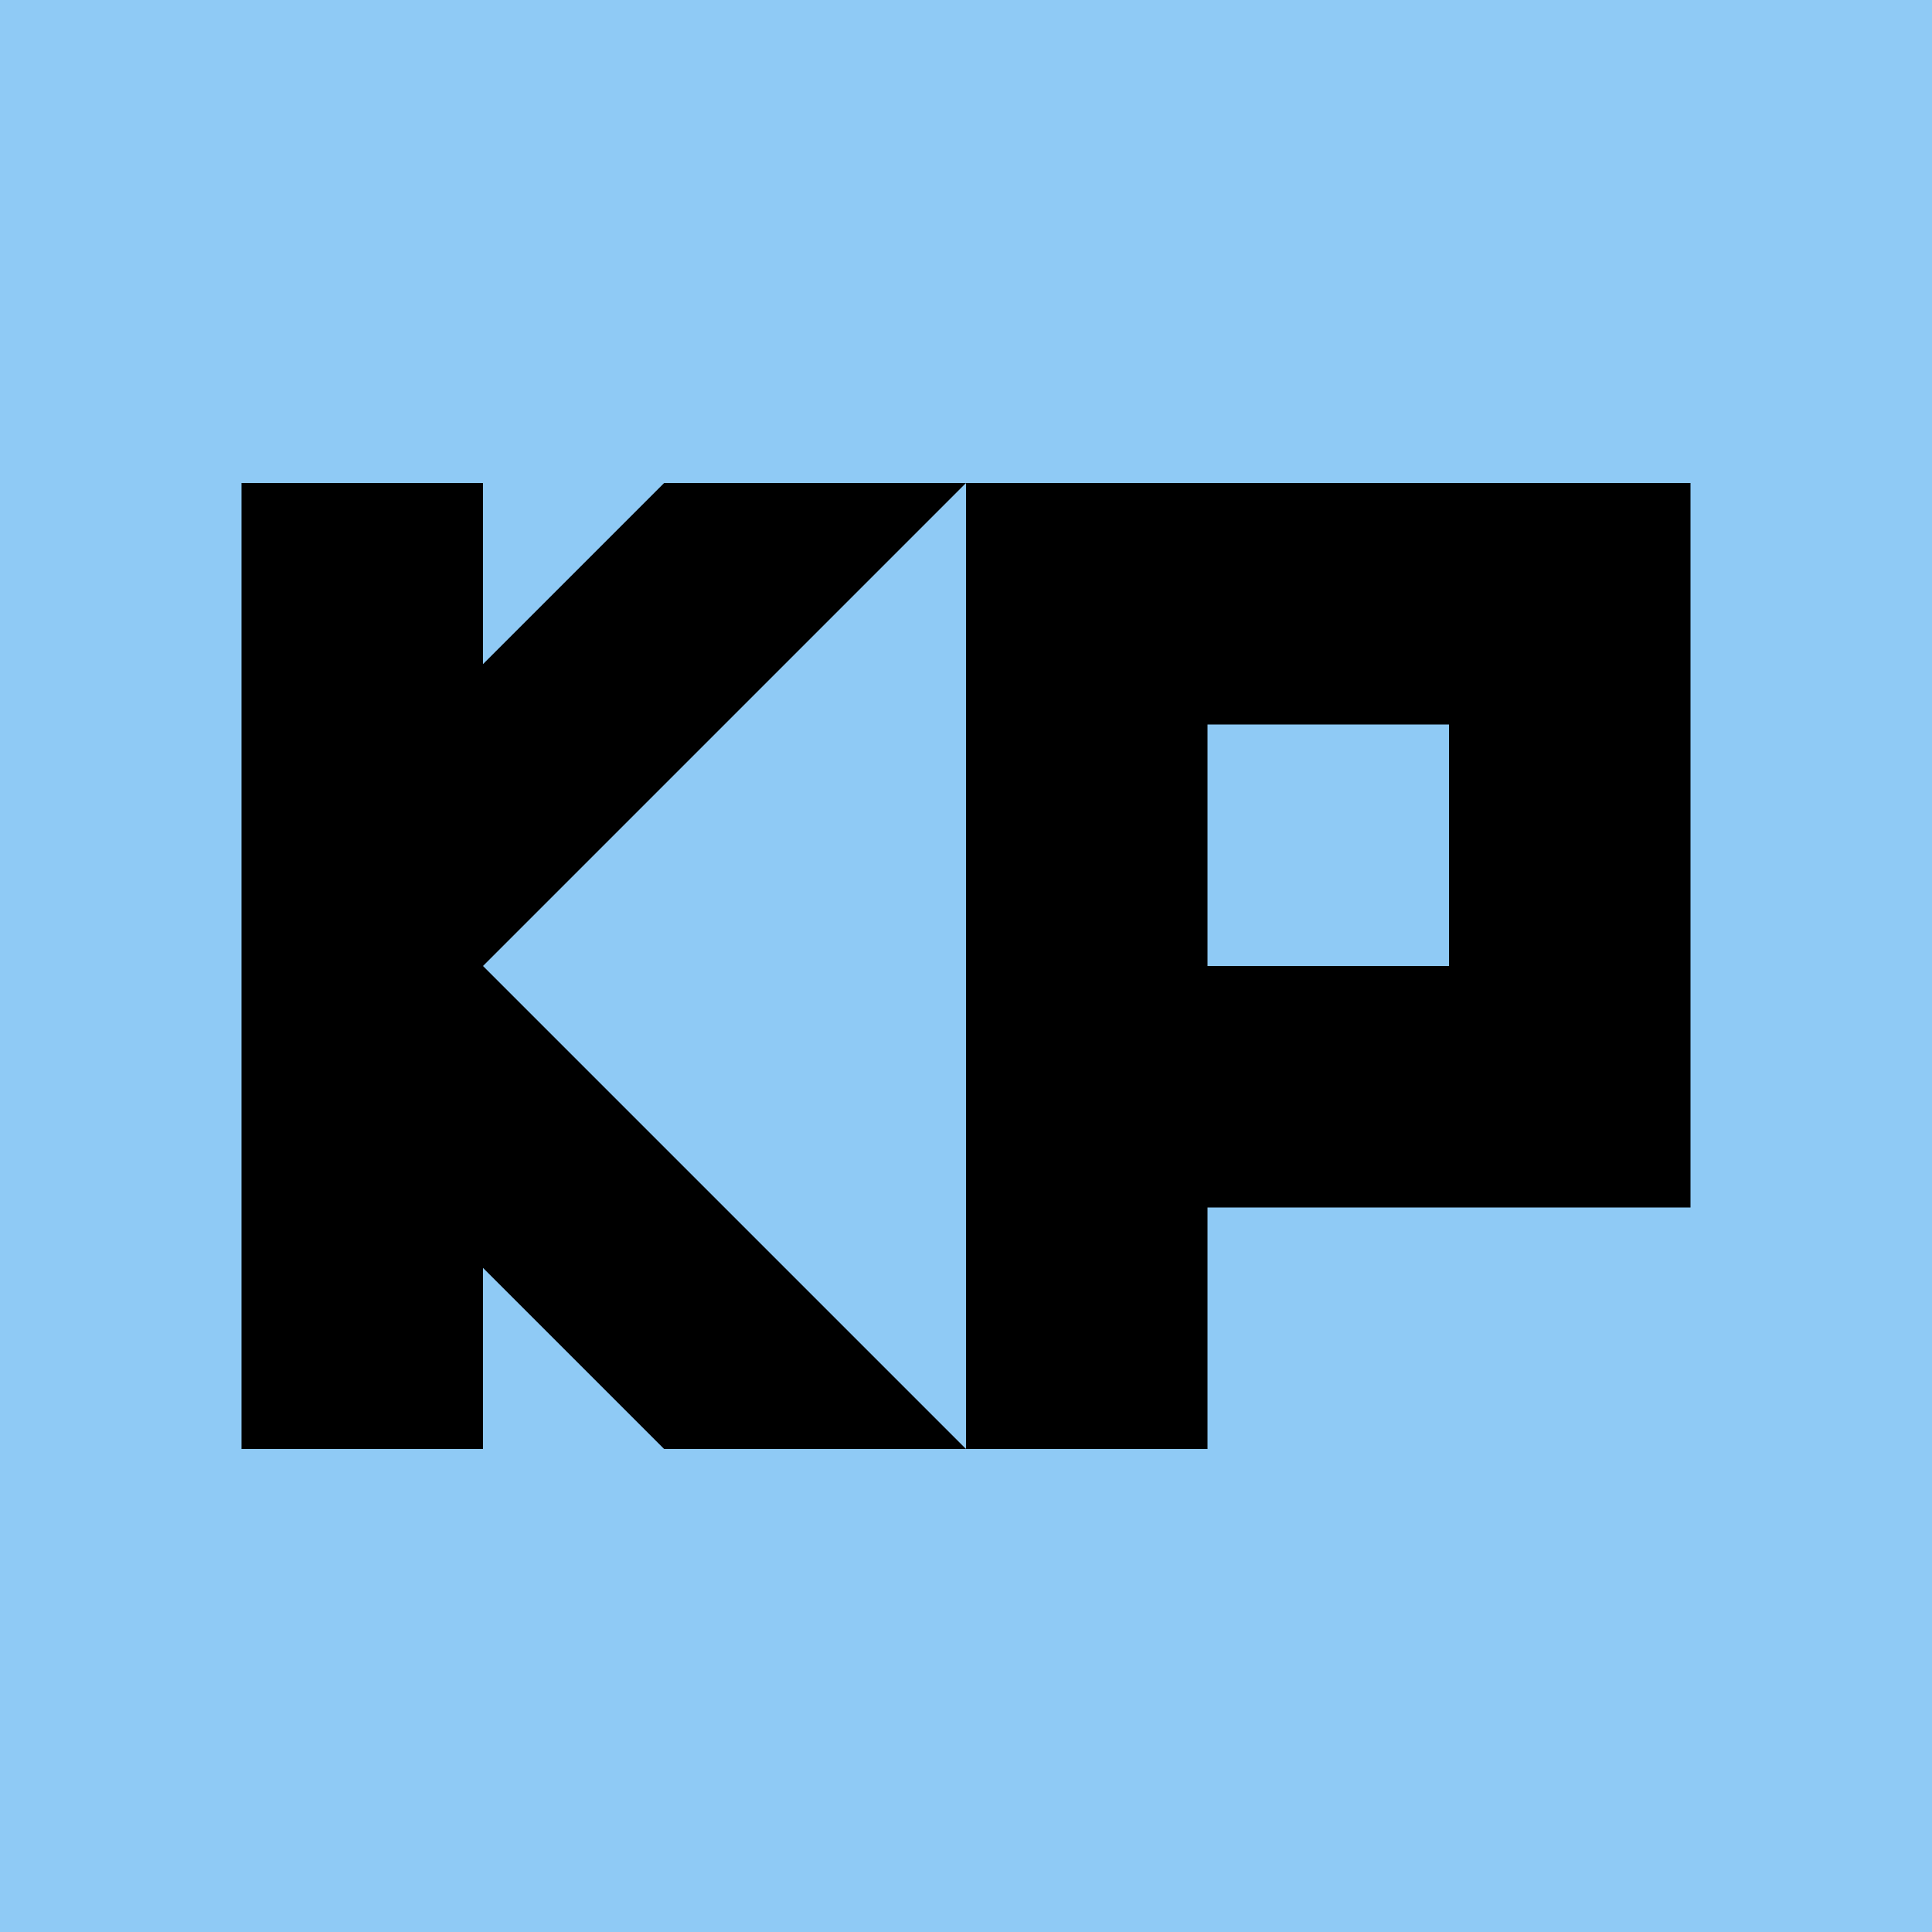
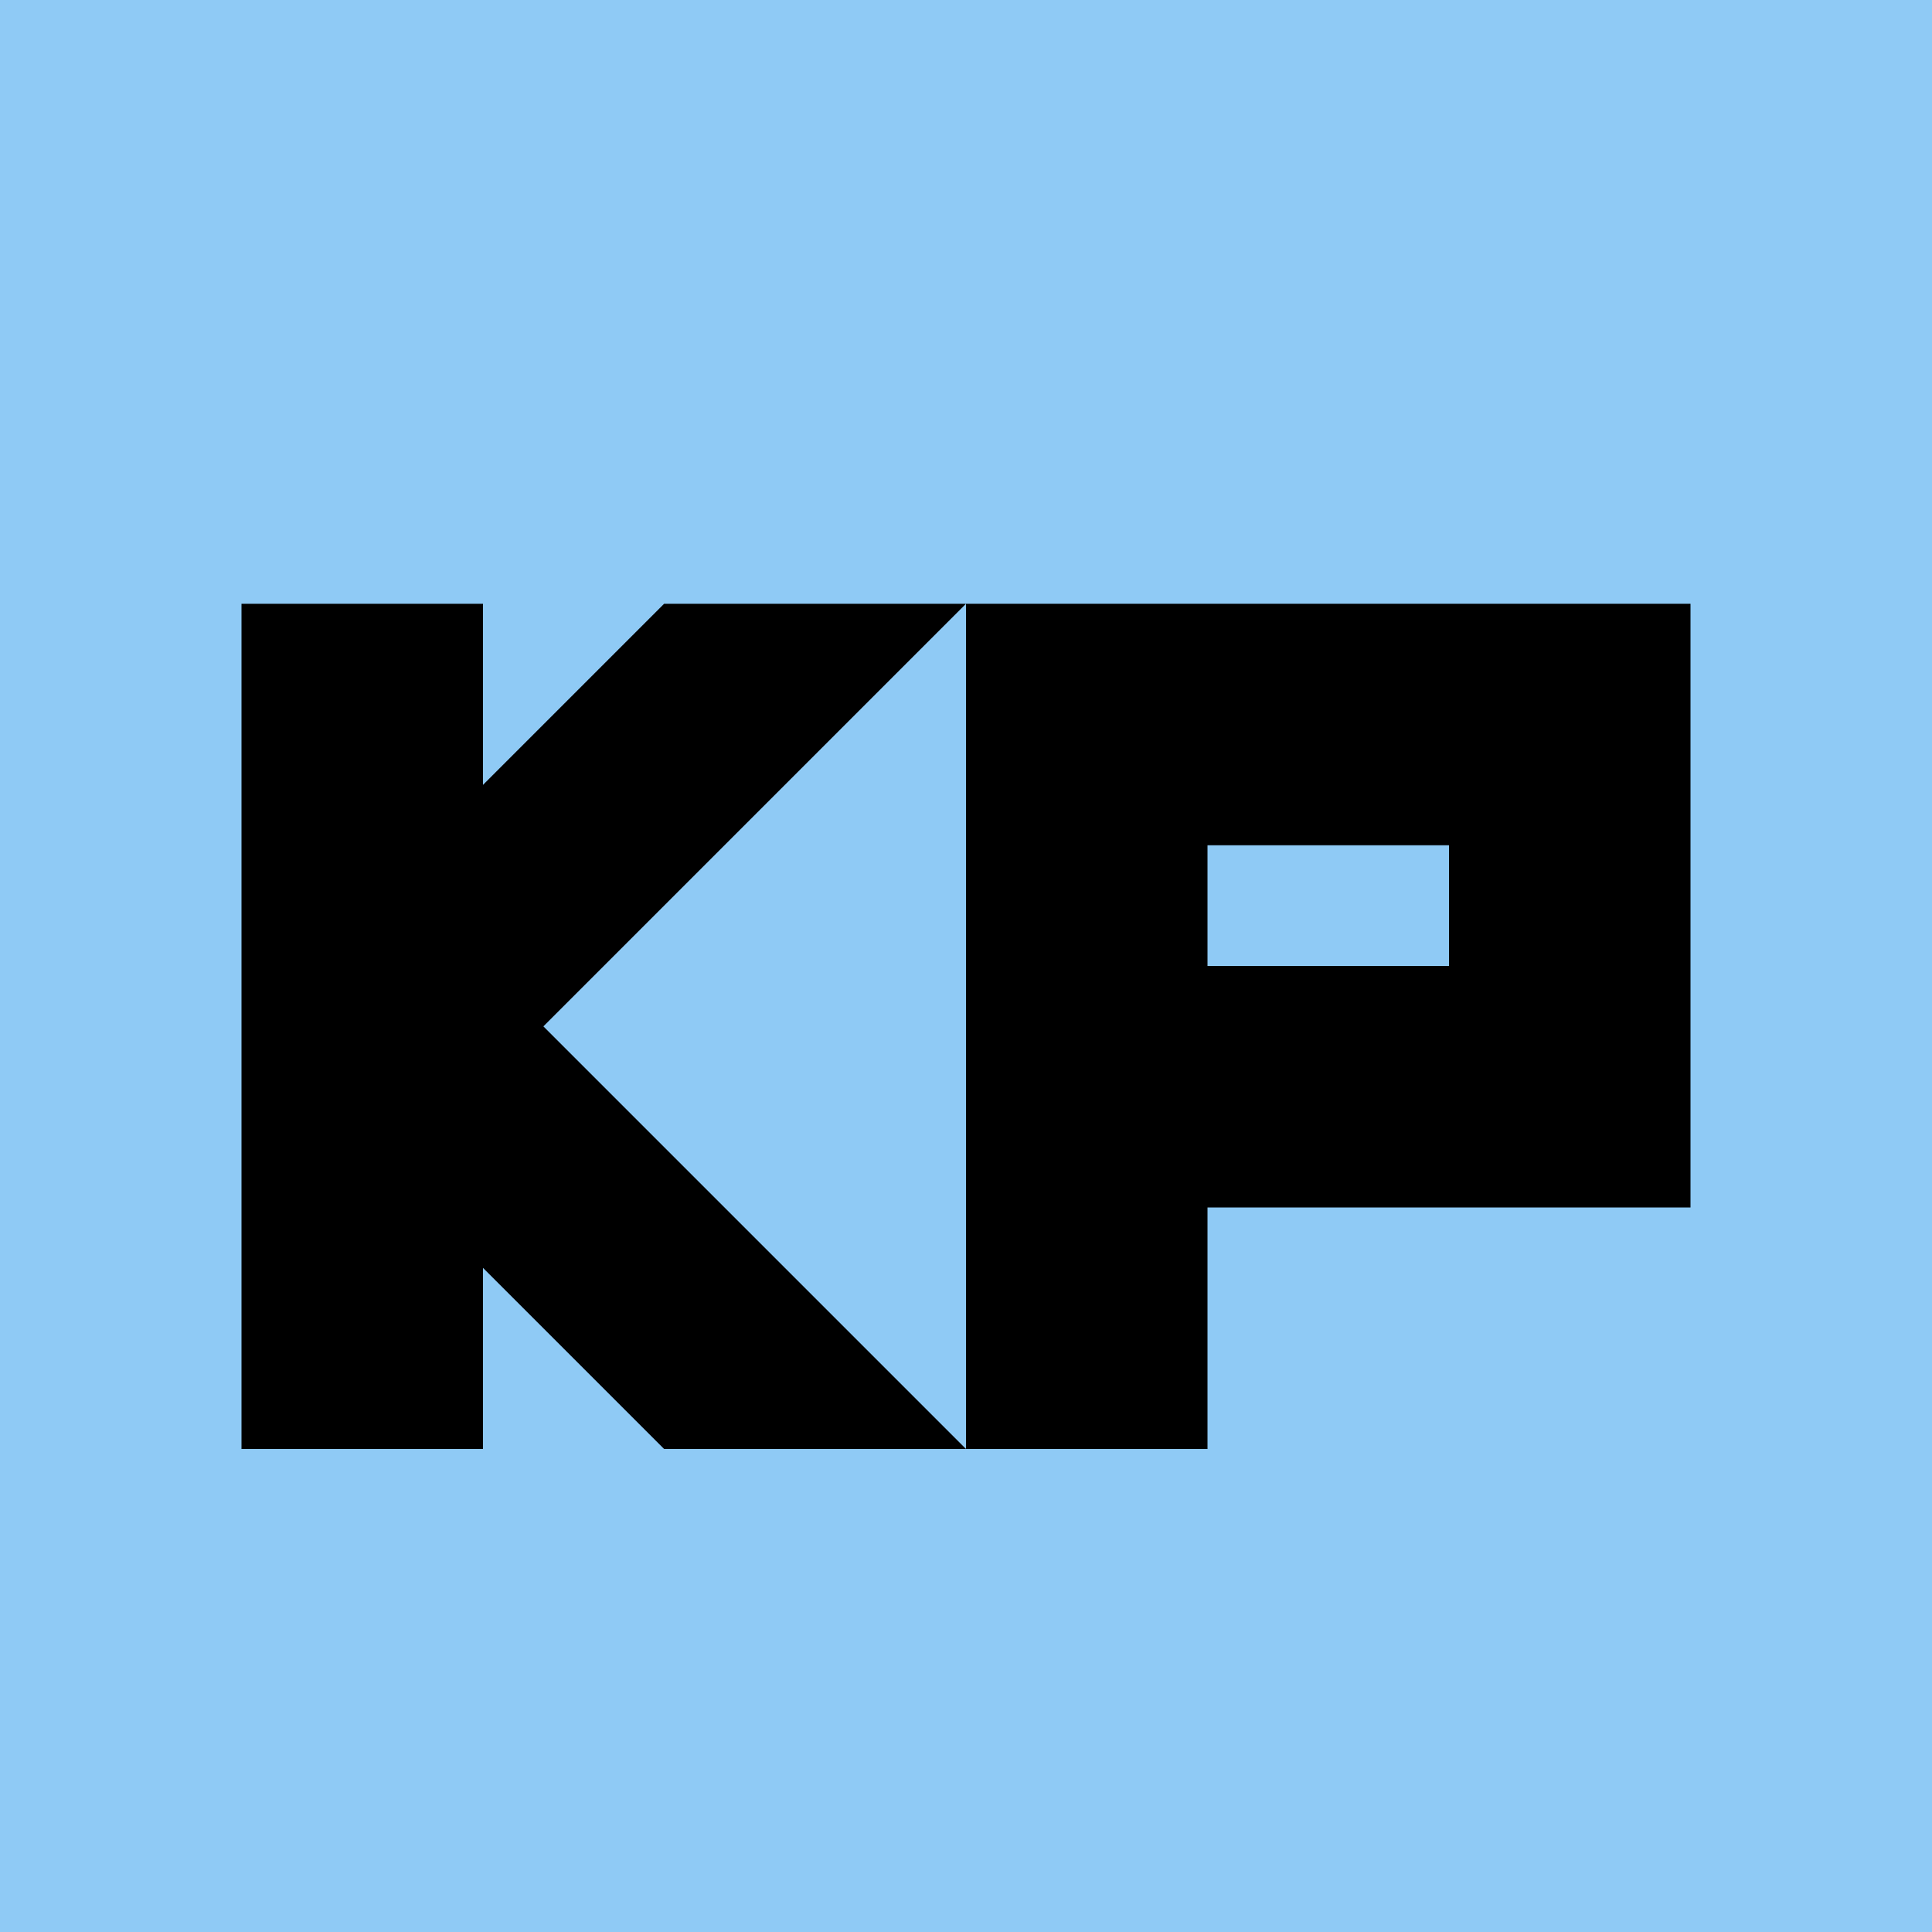
<svg xmlns="http://www.w3.org/2000/svg" viewBox="0 0 16 16">
  <path fill="#8fcaf5" d="M0 0h16v16H0z" />
-   <path d="M2 4H4V5.5L5.5 4H8L4 8L8 12H5.5L4 10.5V12H2Z" />
-   <path d="M8 4H14V10H10V12H8ZM10 6V8H12V6Z" />
+   <path d="M2 5H4V6.5L5.5 5H8L4.5 8.5L8 12H5.5L4 10.5V12H2Z" />
+   <path d="M8 5H14V10H10V12H8ZM10 7V8H12V7Z" />
</svg>
